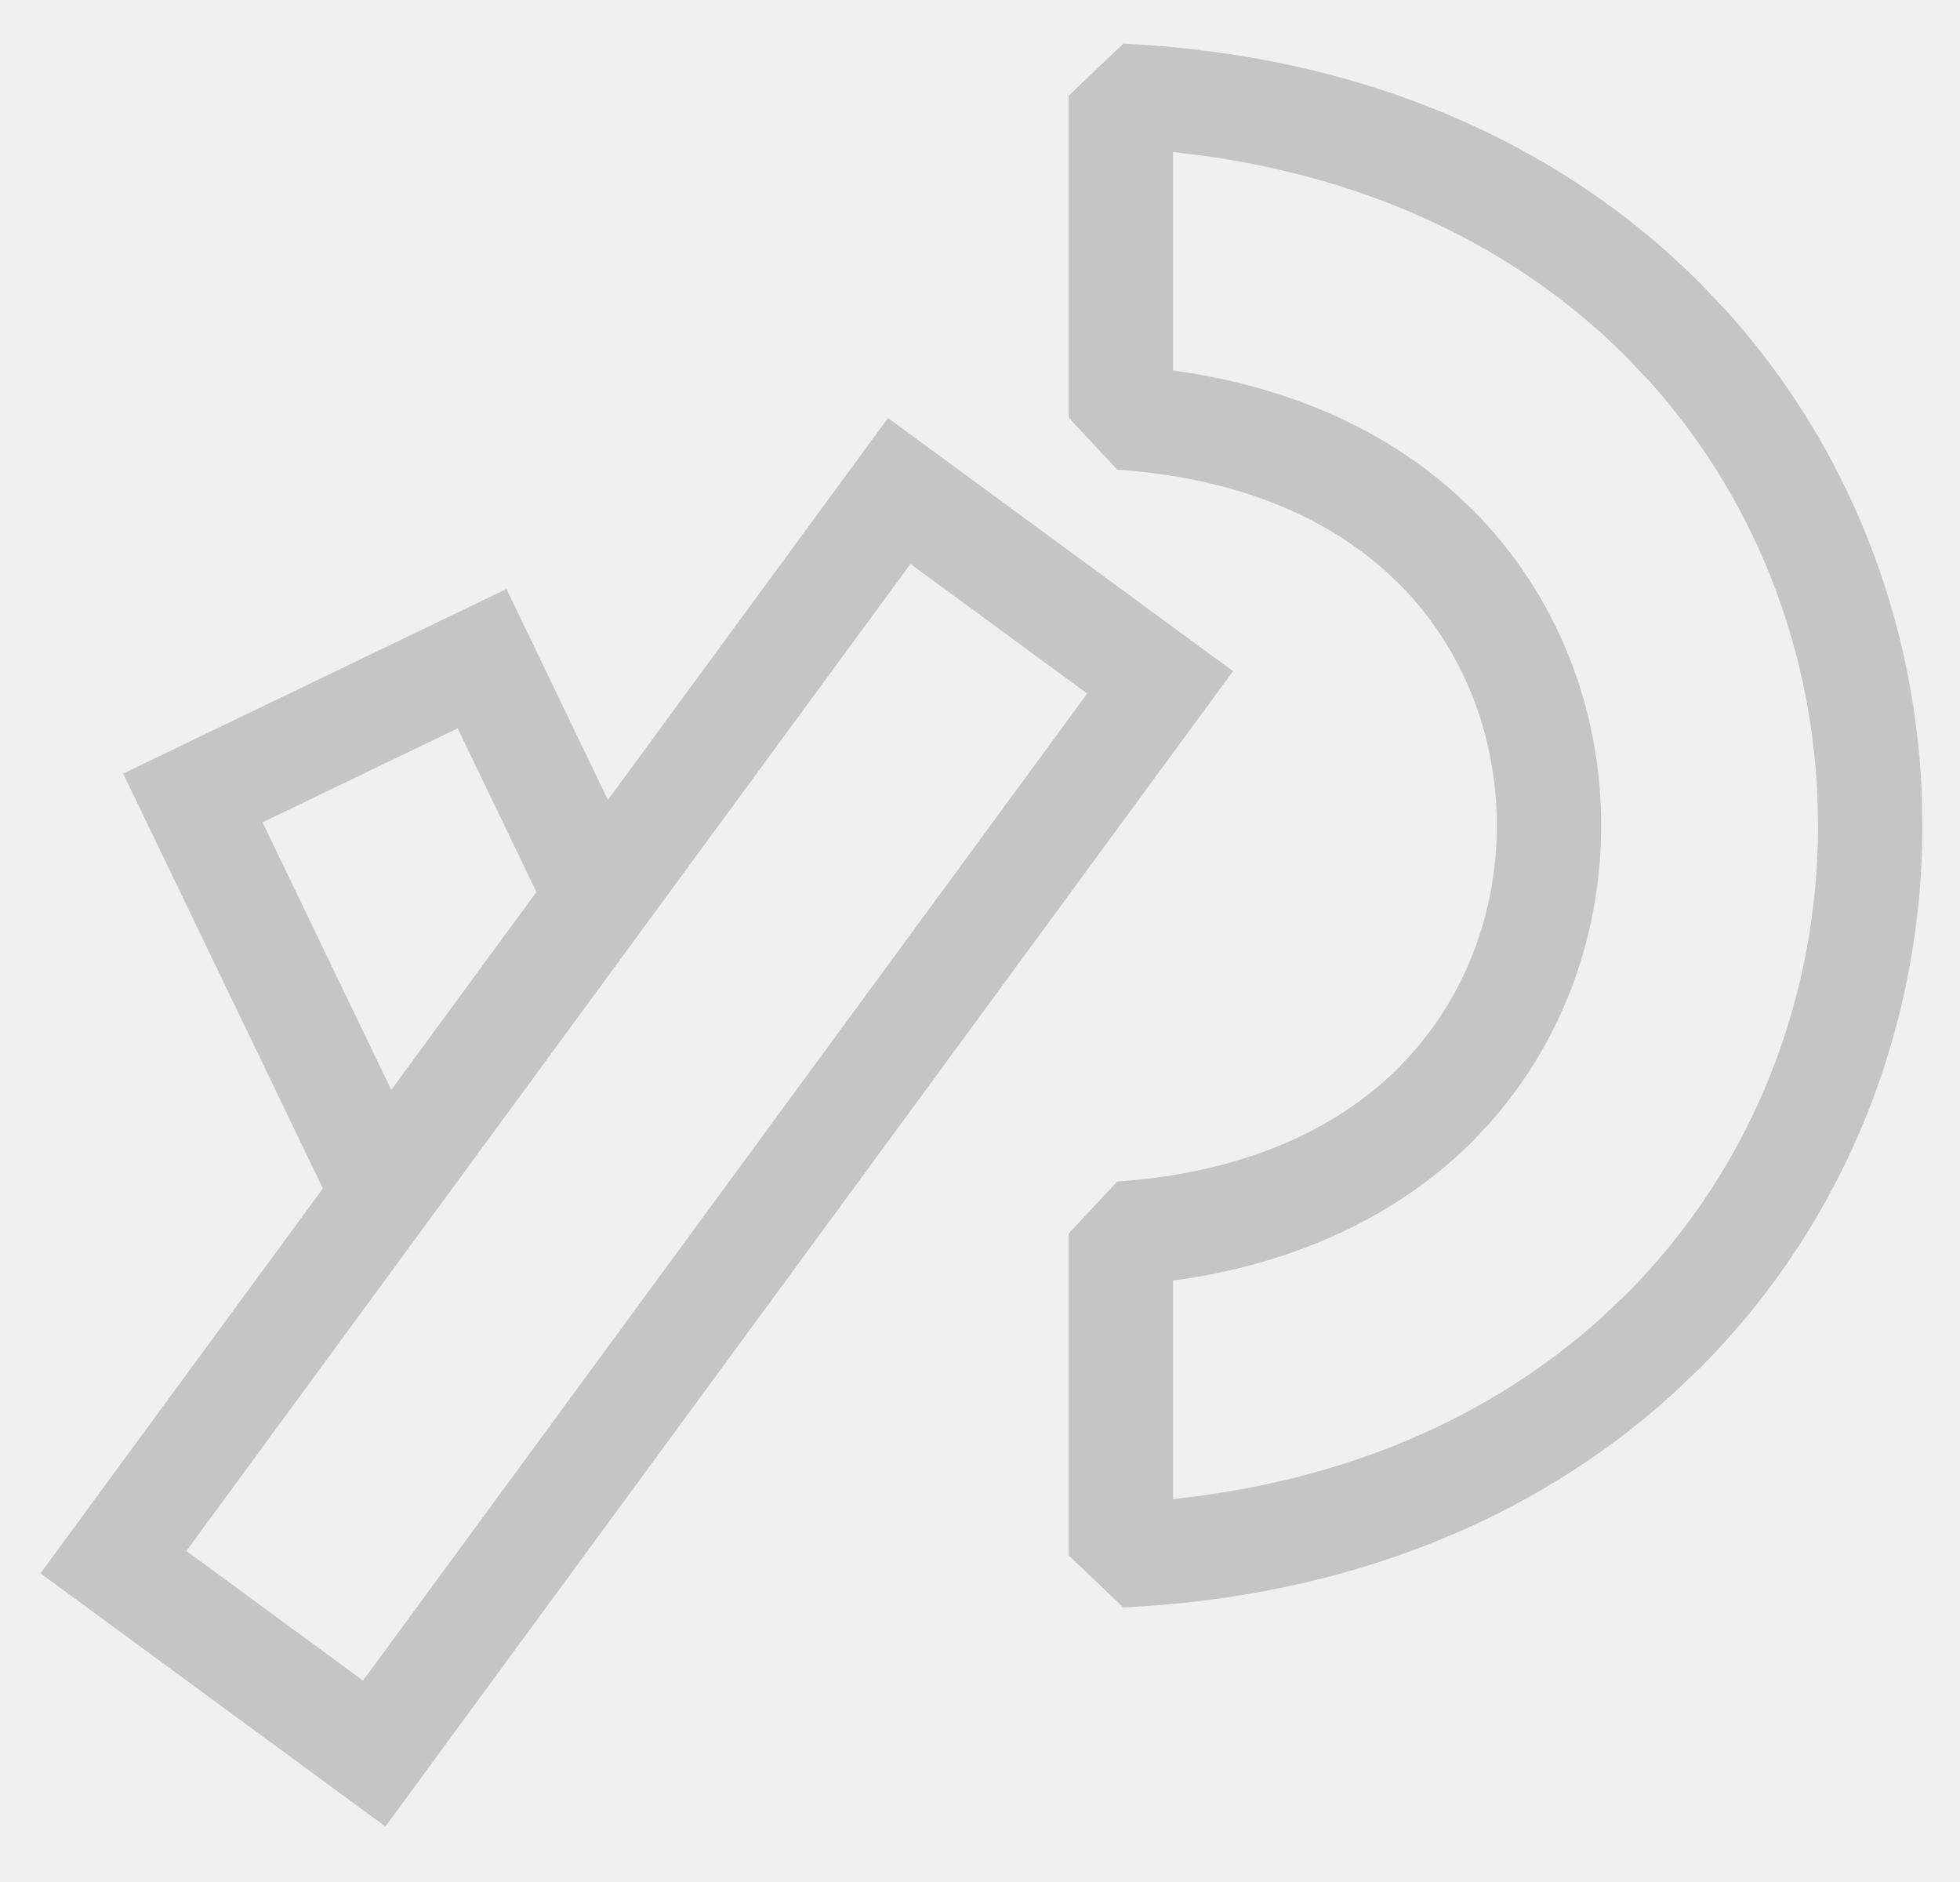
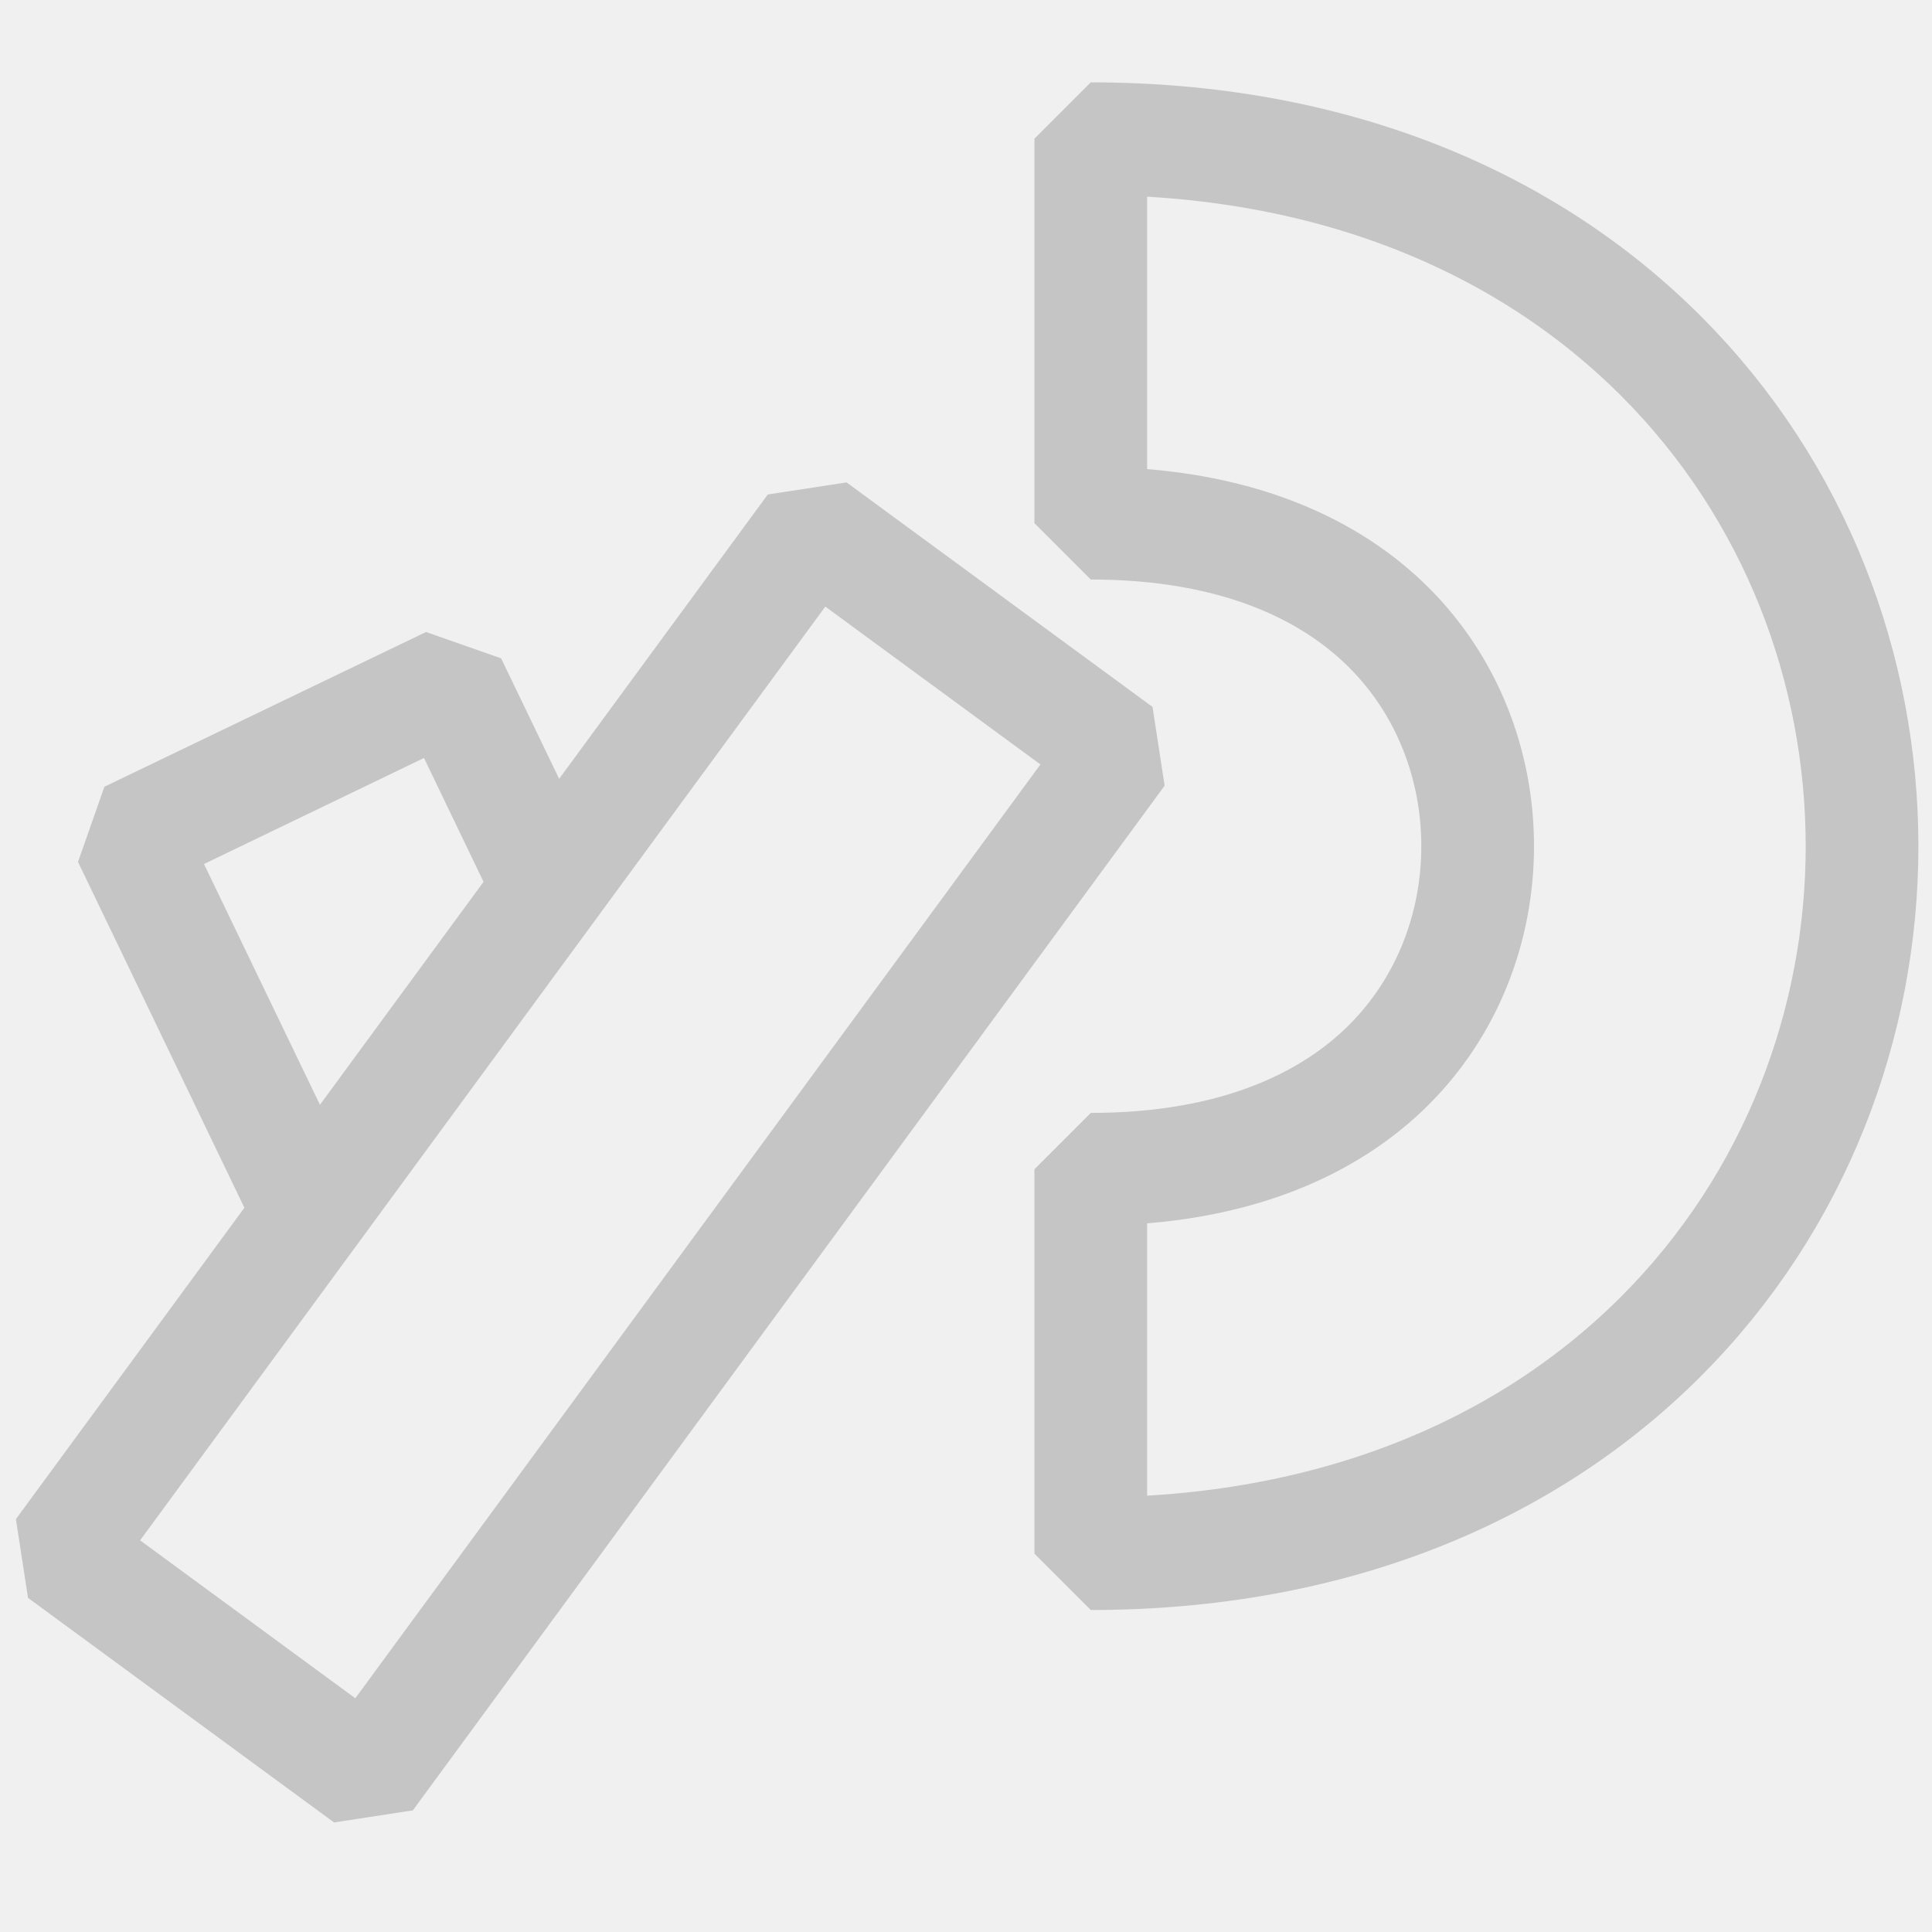
- <svg xmlns="http://www.w3.org/2000/svg" width="25" height="24" viewBox="0 0 25 24" fill="none">
-   <path d="M14.296 19.834C16.998 19.704 19.227 18.781 20.866 17.305L21.211 16.977C22.983 15.204 23.855 12.853 23.855 10.528L23.845 10.091C23.749 8.056 22.985 6.03 21.533 4.417L21.211 4.078C19.546 2.411 17.193 1.361 14.296 1.221L14.296 5.325C16.048 5.446 17.291 6.042 18.131 6.8L18.314 6.973C19.267 7.928 19.758 9.215 19.758 10.528L19.752 10.773C19.698 11.918 19.27 13.028 18.486 13.899L18.314 14.082C17.475 14.921 16.179 15.601 14.296 15.731L14.296 19.834Z" stroke="#C5C5C5" stroke-width="1.331" stroke-linejoin="bevel" />
-   <mask id="path-2-inside-1_9368_3783" fill="white">
-     <path d="M8.388 11.519L4.753 16.474L1.571 9.865L6.46 7.511L8.388 11.519Z" />
-   </mask>
-   <path d="M8.388 11.519L9.462 12.307L9.935 11.662L9.588 10.941L8.388 11.519ZM4.753 16.474L3.553 17.052L4.515 19.049L5.826 17.262L4.753 16.474ZM1.571 9.865L0.993 8.665L-0.206 9.242L0.371 10.442L1.571 9.865ZM6.46 7.511L7.659 6.934L7.082 5.734L5.882 6.311L6.46 7.511ZM8.388 11.519L7.315 10.731L3.679 15.686L4.753 16.474L5.826 17.262L9.462 12.307L8.388 11.519ZM4.753 16.474L5.952 15.896L2.771 9.287L1.571 9.865L0.371 10.442L3.553 17.052L4.753 16.474ZM1.571 9.865L2.149 11.064L7.037 8.711L6.46 7.511L5.882 6.311L0.993 8.665L1.571 9.865ZM6.46 7.511L5.26 8.088L7.189 12.096L8.388 11.519L9.588 10.941L7.659 6.934L6.46 7.511Z" fill="#C5C5C5" mask="url(#path-2-inside-1_9368_3783)" />
-   <path d="M1.447 19.921L4.773 22.362L14.797 8.702L11.47 6.261L1.447 19.921Z" stroke="#C5C5C5" stroke-width="1.331" />
+ <svg xmlns="http://www.w3.org/2000/svg" width="24" height="24" viewBox="0 0 24 24" fill="none">
+   <g clip-path="url(#clip0_9369_3783)">
+     <path d="M13.55 19.3C16.505 19.3 18.936 18.3 20.635 16.6C22.31 14.922 23.131 12.702 23.131 10.512C23.131 8.322 22.31 6.101 20.635 4.424C18.936 2.724 16.505 1.723 13.55 1.723L13.55 6.499C15.391 6.499 16.557 7.098 17.256 7.799C17.978 8.521 18.356 9.501 18.356 10.512C18.356 11.522 17.978 12.502 17.256 13.225C16.557 13.925 15.391 14.525 13.55 14.525L13.55 19.3Z" stroke="#C5C5C5" stroke-width="1.4" stroke-linejoin="bevel" />
+     <path d="M0.762 19.285L4.564 22.075L13.903 9.346L10.102 6.557L0.762 19.285Z" stroke="#C5C5C5" stroke-width="1.4" stroke-linejoin="bevel" />
+     <path d="M6.225 8.178L6.957 9.698L6.018 10.978L5.267 9.416L2.534 10.733L3.986 13.748L3.047 15.026L0.969 10.707L1.297 9.773L5.292 7.851L6.225 8.178Z" fill="#C5C5C5" />
+   </g>
+   <defs>
+     <clipPath id="clip0_9369_3783">
+       <rect width="24" height="24" fill="white" />
+     </clipPath>
+   </defs>
</svg>
